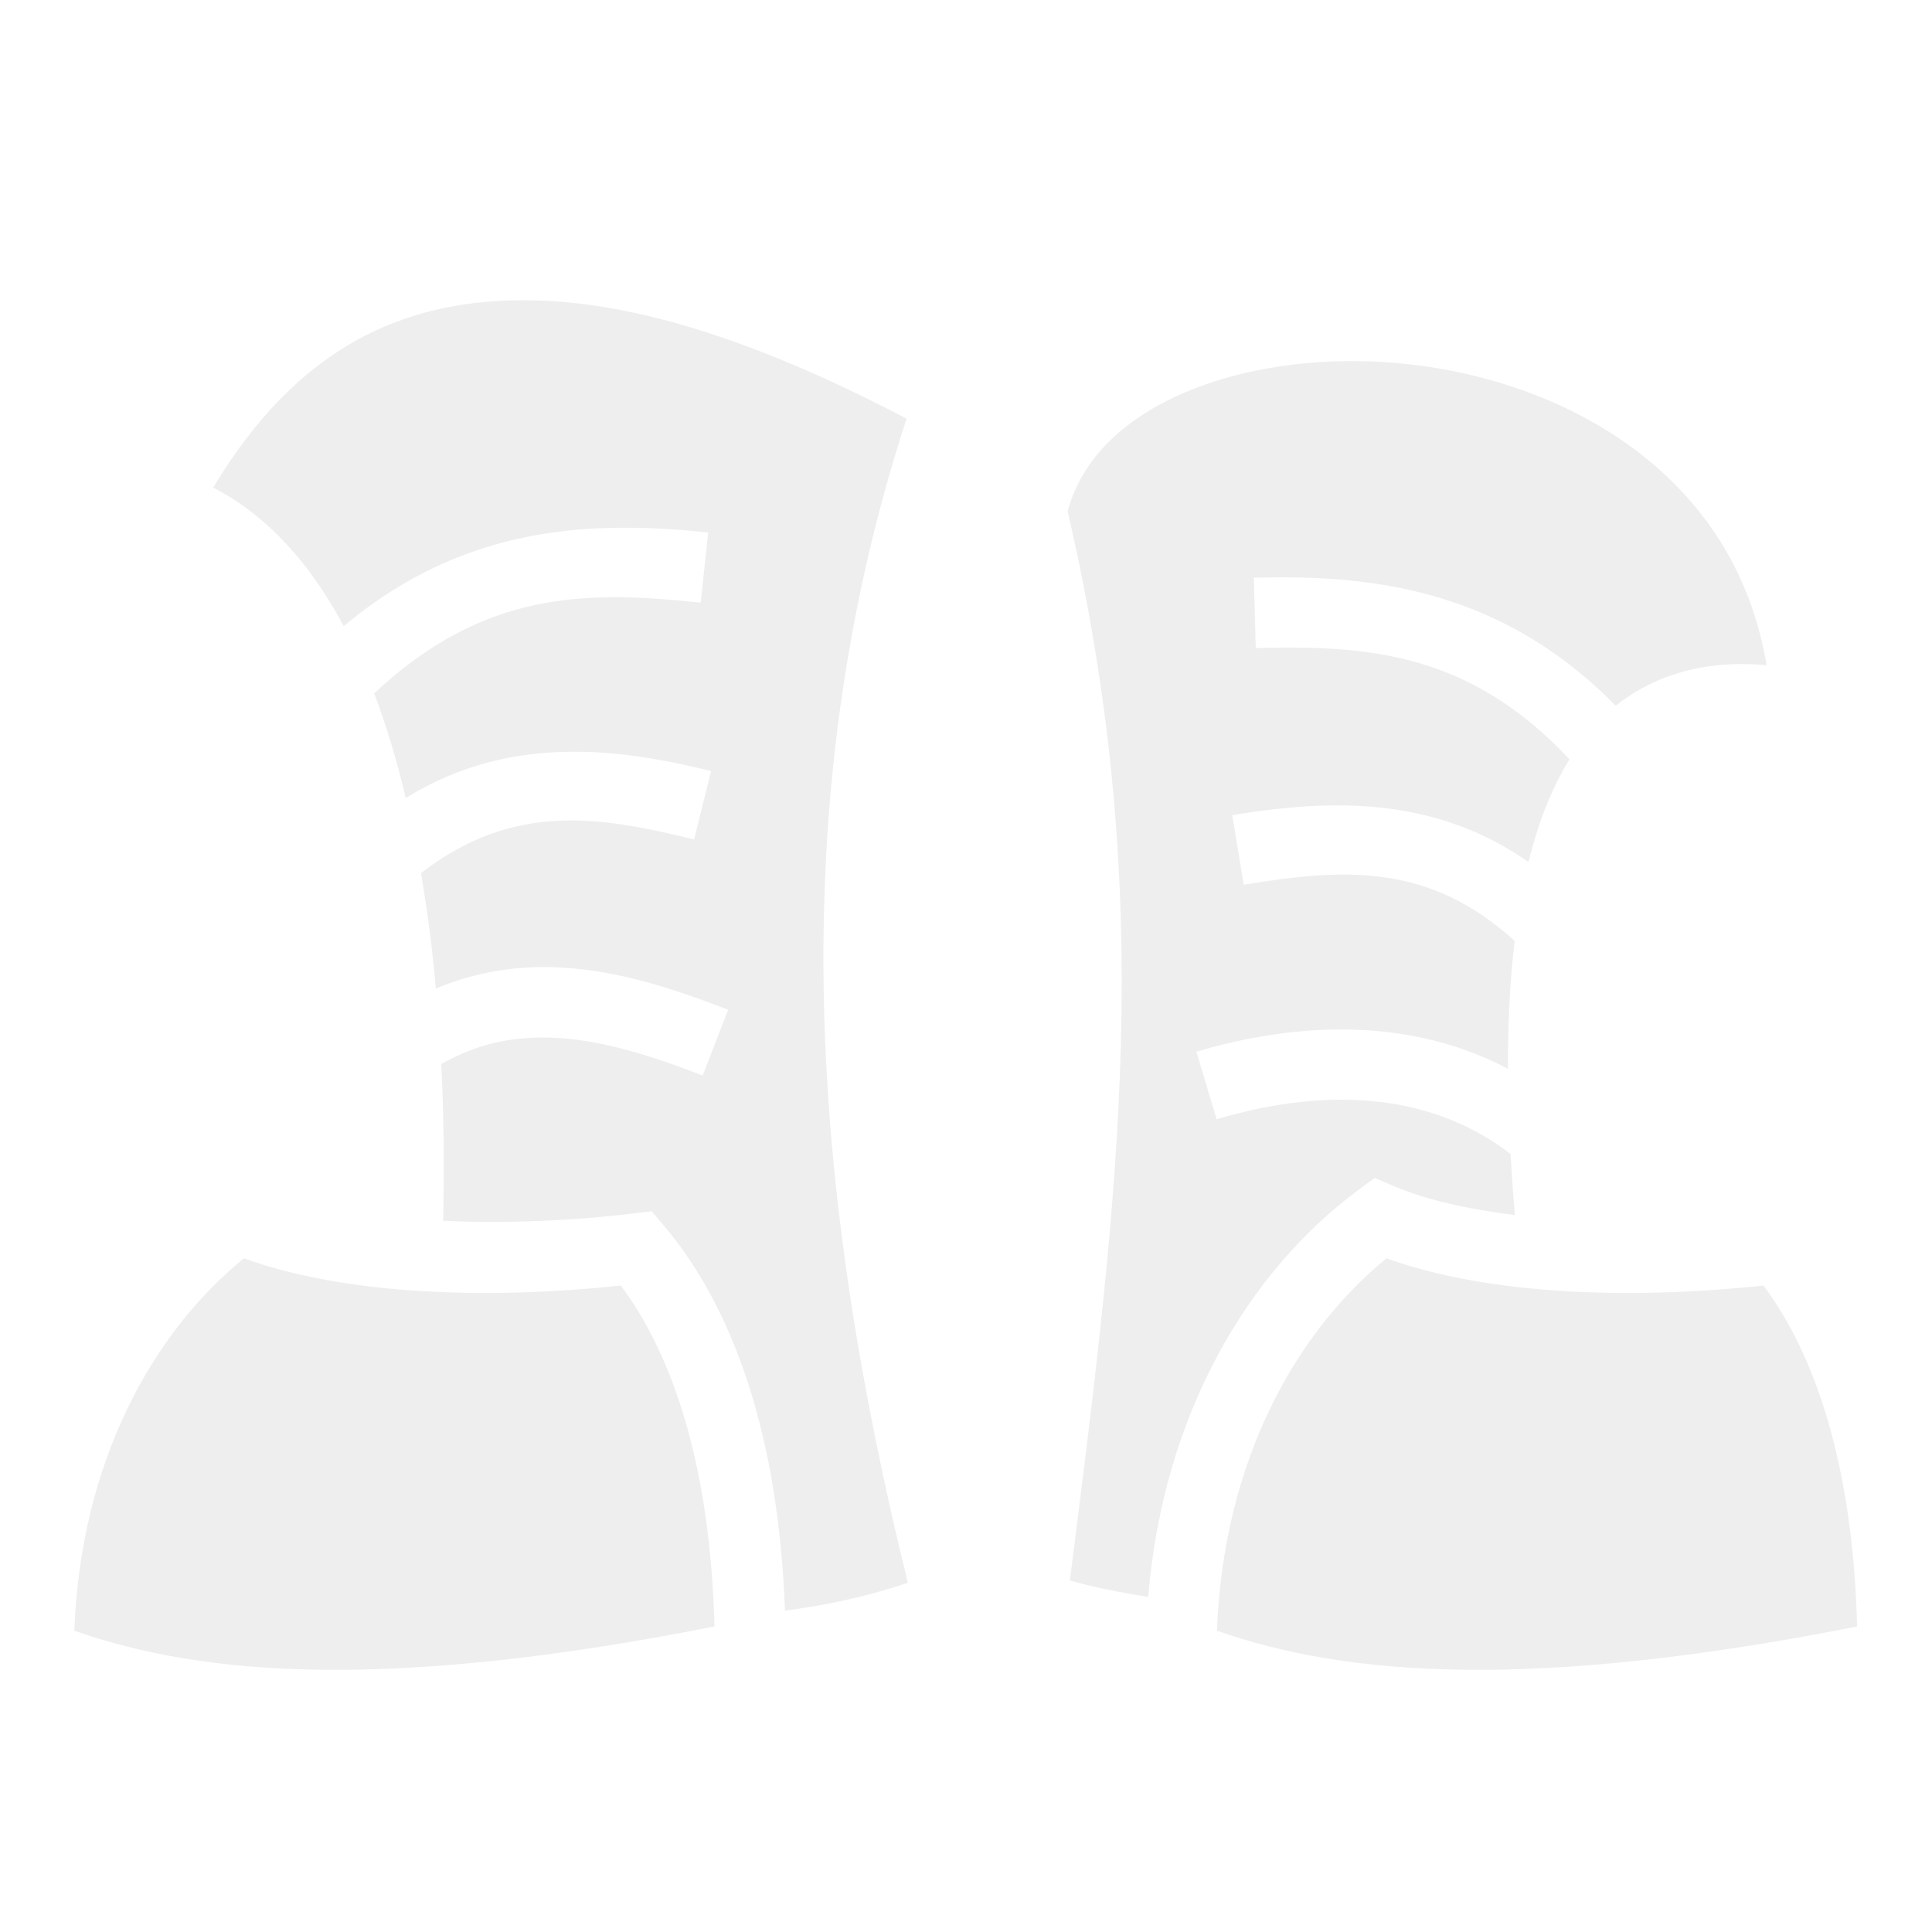
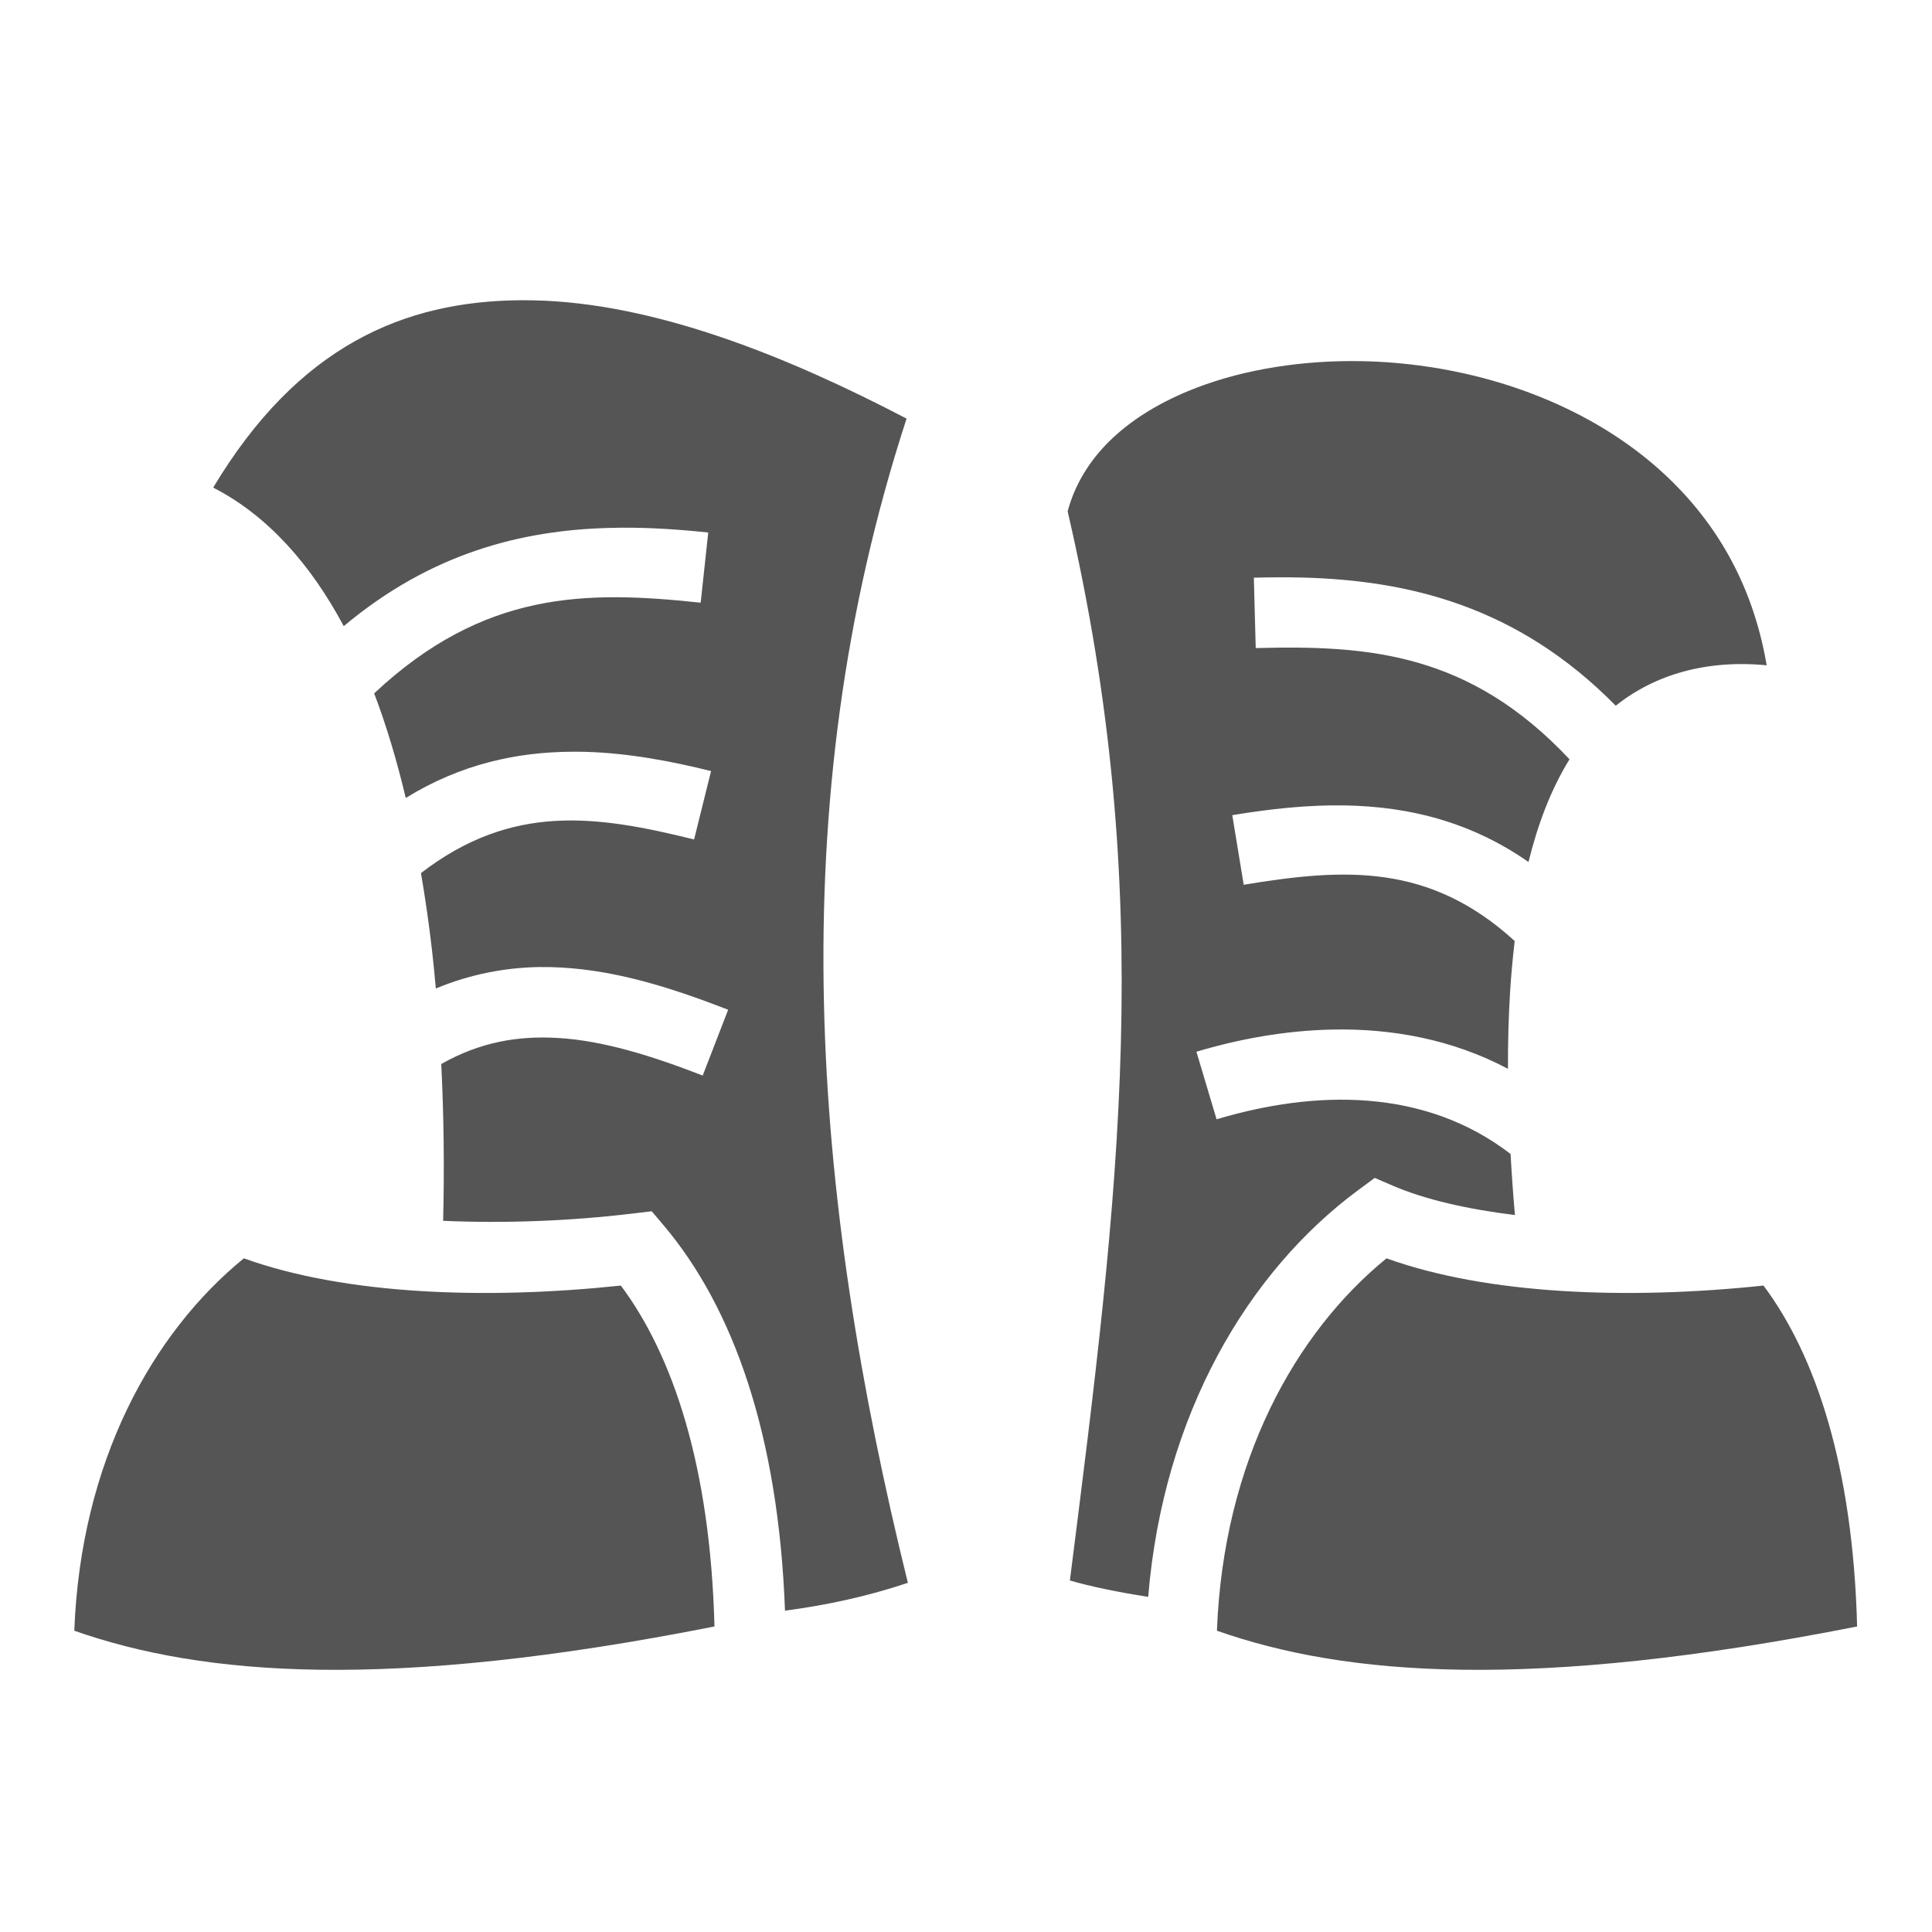
<svg xmlns="http://www.w3.org/2000/svg" width="800px" height="800px" viewBox="0 0 512 512">
-   <path fill="#eeeeee" d="M138.156 79.563c-31.152.182-59.2 12.183-81.656 49.656 14.524 7.443 25.94 20.494 34.594 36.718 23.192-19.45 47.258-25.422 70.344-26.032 1.115-.03 2.232-.056 3.343-.062 7.78-.04 15.44.485 22.907 1.28l-2 18.595c-30.506-3.252-57.477-3.168-86.53 24.03 3.292 8.65 6.04 17.943 8.374 27.72 14.596-9.007 29.497-12.176 44.064-12.25 1.196-.007 2.402-.004 3.594.03 11.435.33 22.625 2.46 33.25 5.094l-4.5 18.125c-26.066-6.46-48.34-9.59-72.375 8.905 1.126 6.625 2.105 13.396 2.906 20.313.392 3.398.713 6.826 1.03 10.28 9.115-3.8 18.35-5.536 27.375-5.687 1.955-.03 3.91.018 5.844.126 15.46.867 30.124 5.716 44.25 11.188l-6.75 17.437c-13.48-5.22-26.388-9.287-38.532-9.967-10.51-.59-20.403 1.075-30.75 6.906.684 13.683.838 27.62.5 41.56 16.186.72 33.618.074 50.28-1.936l5-.594 3.25 3.844c18.406 21.86 30.335 55.44 32.063 102 10.888-1.433 21.697-3.74 32.564-7.375-25.184-102.074-34.018-205.22-.344-308.533-31.203-16.298-66.677-30.76-99.063-31.343-1.01-.018-2.026-.037-3.03-.03zm219.906 16.124c-15.74.036-30.8 2.812-43.156 7.938-16.887 7.006-28.18 17.81-31.97 31.875 23.718 102.41 13.683 179.952.595 283.344 5.66 1.64 12.74 3.086 20.75 4.344 4-48.36 26.424-86.188 55.72-107.844l4.313-3.188 4.937 2.125c8.365 3.59 19.527 6.158 32.22 7.72-.475-5.436-.857-10.843-1.158-16.188-22.766-17.532-51.772-17.002-77.906-9.187l-5.344-17.906c11.303-3.38 23.542-5.617 35.97-5.876 15.748-.33 31.8 2.563 46.593 10.406-.017-6.967.15-13.778.563-20.375.287-4.61.706-9.106 1.218-13.5-22.627-20.67-45.18-19.31-71.812-14.906l-3.03-18.44c7.198-1.19 14.614-2.136 22.155-2.468 1.413-.062 2.828-.108 4.25-.125 17.42-.198 35.295 3.27 52.092 15 2.5-10.14 6-19.322 10.875-27.218-26.413-28.12-52.972-30.288-83.156-29.47l-.5-18.656c2.146-.058 4.296-.086 6.47-.094 2.174-.008 4.37.003 6.563.063 27.6.754 56.7 7.326 82.875 33.968 10.384-8.308 24.128-12.26 40-10.718-3.77-22.168-14.12-39.038-28.344-51.78-16.68-14.942-38.927-24.045-61.625-27.376-5.676-.832-11.375-1.32-17-1.437-1.056-.023-2.108-.035-3.158-.032zM64.625 333.47c-24.22 19.75-43.225 53.82-44.938 98.686 34.014 11.948 82.977 16.013 169.657-1.125-1.105-42.536-11.057-71.93-24.813-90.342-35.766 3.787-73.08 2.453-99.905-7.22zm302.813 0c-24.21 19.752-43.226 53.83-44.938 98.686 34.01 11.95 82.986 16.008 169.656-1.125-1.105-42.54-11.054-71.93-24.812-90.342-35.758 3.783-73.088 2.45-99.906-7.22z" />
+   <path fill="#555" d="M138.156 79.563c-31.152.182-59.2 12.183-81.656 49.656 14.524 7.443 25.94 20.494 34.594 36.718 23.192-19.45 47.258-25.422 70.344-26.032 1.115-.03 2.232-.056 3.343-.062 7.78-.04 15.44.485 22.907 1.28l-2 18.595c-30.506-3.252-57.477-3.168-86.53 24.03 3.292 8.65 6.04 17.943 8.374 27.72 14.596-9.007 29.497-12.176 44.064-12.25 1.196-.007 2.402-.004 3.594.03 11.435.33 22.625 2.46 33.25 5.094l-4.5 18.125c-26.066-6.46-48.34-9.59-72.375 8.905 1.126 6.625 2.105 13.396 2.906 20.313.392 3.398.713 6.826 1.03 10.28 9.115-3.8 18.35-5.536 27.375-5.687 1.955-.03 3.91.018 5.844.126 15.46.867 30.124 5.716 44.25 11.188l-6.75 17.437c-13.48-5.22-26.388-9.287-38.532-9.967-10.51-.59-20.403 1.075-30.75 6.906.684 13.683.838 27.62.5 41.56 16.186.72 33.618.074 50.28-1.936l5-.594 3.25 3.844c18.406 21.86 30.335 55.44 32.063 102 10.888-1.433 21.697-3.74 32.564-7.375-25.184-102.074-34.018-205.22-.344-308.533-31.203-16.298-66.677-30.76-99.063-31.343-1.01-.018-2.026-.037-3.03-.03zm219.906 16.124c-15.74.036-30.8 2.812-43.156 7.938-16.887 7.006-28.18 17.81-31.97 31.875 23.718 102.41 13.683 179.952.595 283.344 5.66 1.64 12.74 3.086 20.75 4.344 4-48.36 26.424-86.188 55.72-107.844l4.313-3.188 4.937 2.125c8.365 3.59 19.527 6.158 32.22 7.72-.475-5.436-.857-10.843-1.158-16.188-22.766-17.532-51.772-17.002-77.906-9.187l-5.344-17.906c11.303-3.38 23.542-5.617 35.97-5.876 15.748-.33 31.8 2.563 46.593 10.406-.017-6.967.15-13.778.563-20.375.287-4.61.706-9.106 1.218-13.5-22.627-20.67-45.18-19.31-71.812-14.906l-3.03-18.44c7.198-1.19 14.614-2.136 22.155-2.468 1.413-.062 2.828-.108 4.25-.125 17.42-.198 35.295 3.27 52.092 15 2.5-10.14 6-19.322 10.875-27.218-26.413-28.12-52.972-30.288-83.156-29.47l-.5-18.656c2.146-.058 4.296-.086 6.47-.094 2.174-.008 4.37.003 6.563.063 27.6.754 56.7 7.326 82.875 33.968 10.384-8.308 24.128-12.26 40-10.718-3.77-22.168-14.12-39.038-28.344-51.78-16.68-14.942-38.927-24.045-61.625-27.376-5.676-.832-11.375-1.32-17-1.437-1.056-.023-2.108-.035-3.158-.032zM64.625 333.47c-24.22 19.75-43.225 53.82-44.938 98.686 34.014 11.948 82.977 16.013 169.657-1.125-1.105-42.536-11.057-71.93-24.813-90.342-35.766 3.787-73.08 2.453-99.905-7.22zm302.813 0c-24.21 19.752-43.226 53.83-44.938 98.686 34.01 11.95 82.986 16.008 169.656-1.125-1.105-42.54-11.054-71.93-24.812-90.342-35.758 3.783-73.088 2.45-99.906-7.22z" />
</svg>
